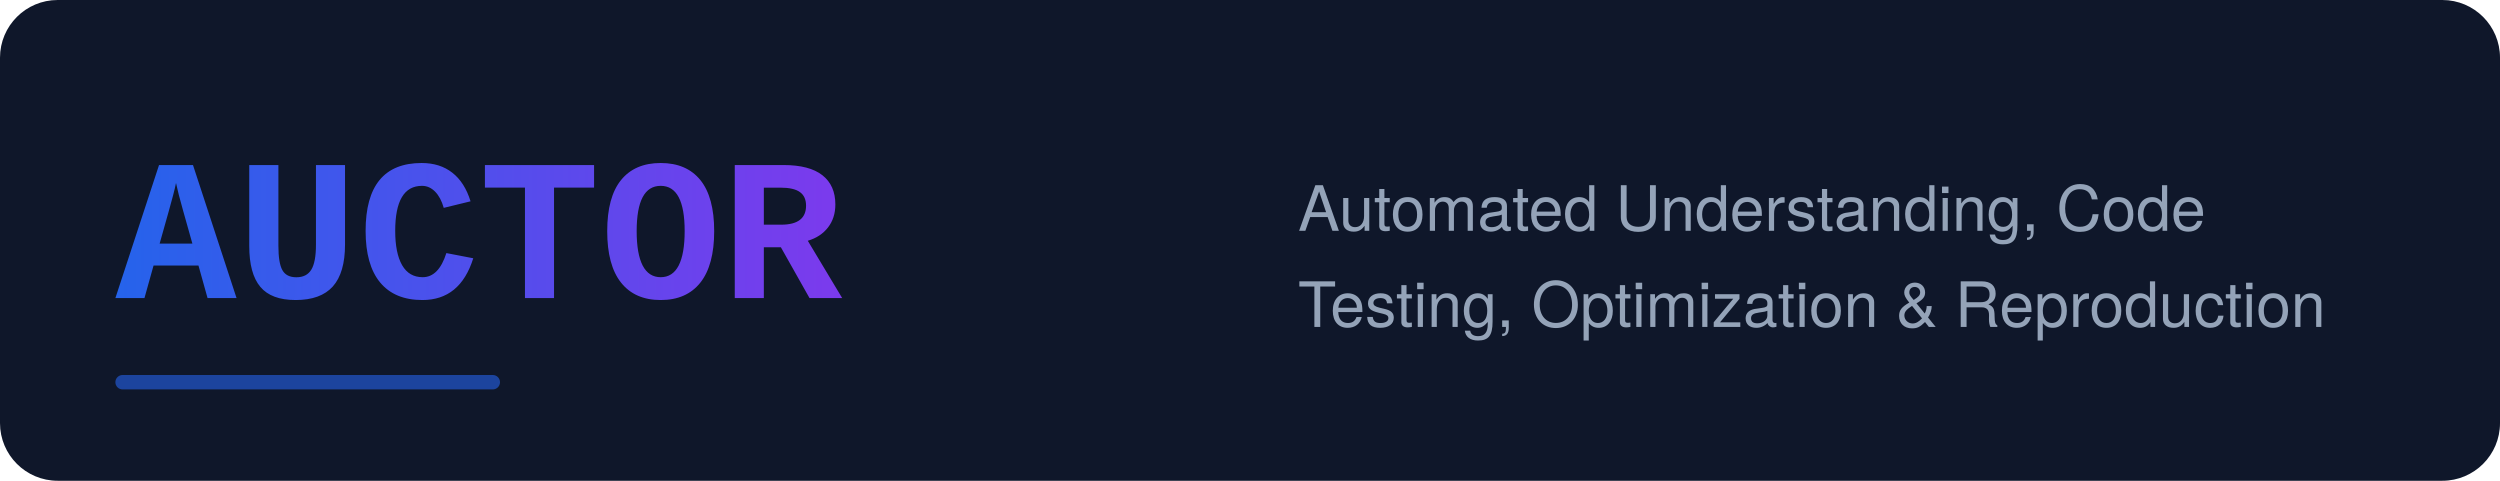
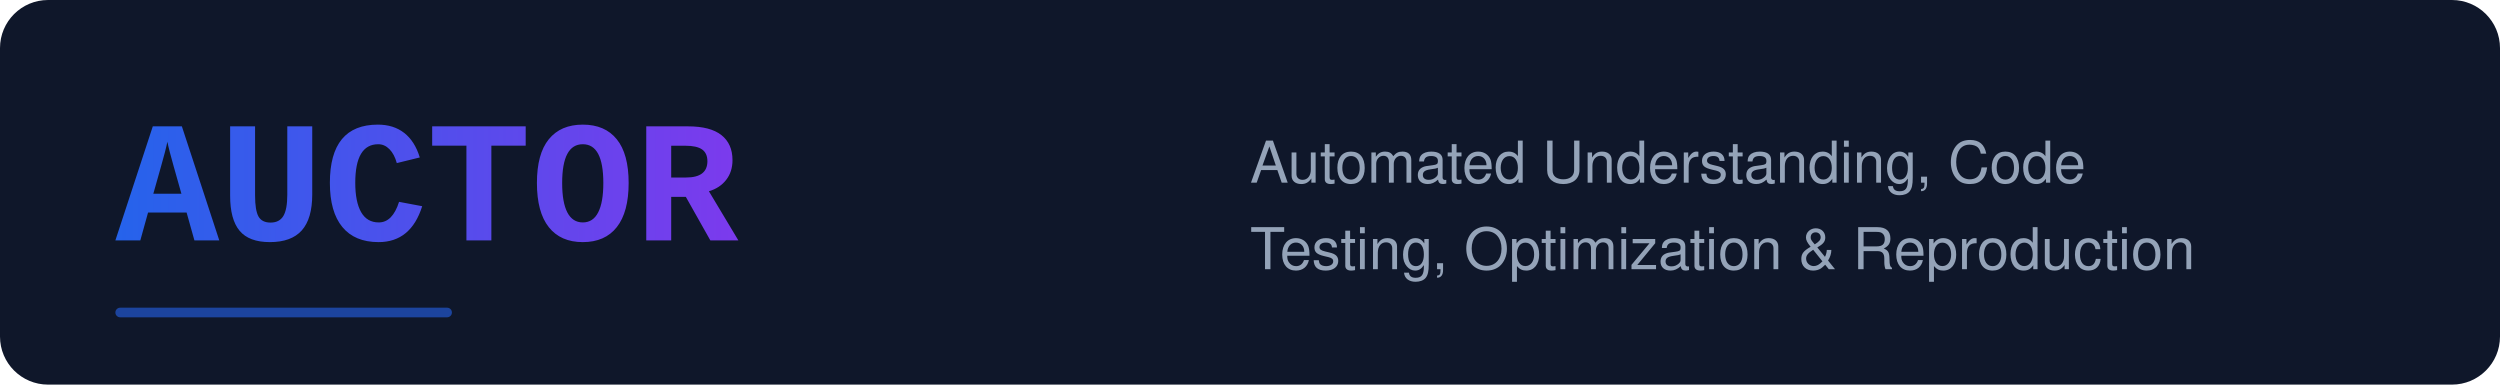
- <svg xmlns="http://www.w3.org/2000/svg" viewBox="0 0 520 100">
+ <svg xmlns="http://www.w3.org/2000/svg" viewBox="0 0 520 80">
  <defs>
-     <linearGradient id="grad1" x1="0%" y1="0%" x2="100%" y2="0%">
-       <stop offset="0%" style="stop-color:#2563eb;stop-opacity:1" />
-       <stop offset="100%" style="stop-color:#7c3aed;stop-opacity:1" />
+     <linearGradient id="g1" x1="0%" y1="0%" x2="100%" y2="0%">
+       <stop offset="0%" style="stop-color:#2563eb" />
+       <stop offset="100%" style="stop-color:#7c3aed" />
    </linearGradient>
  </defs>
-   <rect width="520" height="100" fill="#0f172a" rx="12" />
-   <text x="24" y="62" font-family="monospace, Courier New" font-size="42" font-weight="bold" fill="url(#grad1)">AUCTOR</text>
-   <text x="270" y="48" font-family="sans-serif, Helvetica" font-size="13" fill="#94a3b8">Automated Understanding, Code</text>
-   <text x="270" y="68" font-family="sans-serif, Helvetica" font-size="13" fill="#94a3b8">Testing, Optimization &amp; Reproduction</text>
-   <rect x="24" y="78" width="80" height="3" rx="1.5" fill="#2563eb" opacity="0.6" />
+   <rect width="520" height="80" fill="#0f172a" rx="10" />
+   <text x="24" y="50" font-family="Courier New, monospace" font-size="36" font-weight="bold" fill="url(#g1)">AUCTOR</text>
+   <text x="260" y="38" font-family="Helvetica, Arial, sans-serif" font-size="12" fill="#94a3b8">Automated Understanding, Code</text>
+   <text x="260" y="56" font-family="Helvetica, Arial, sans-serif" font-size="12" fill="#94a3b8">Testing, Optimization &amp; Reproduction</text>
+   <rect x="24" y="64" width="70" height="2" rx="1" fill="#2563eb" opacity="0.6" />
</svg>
